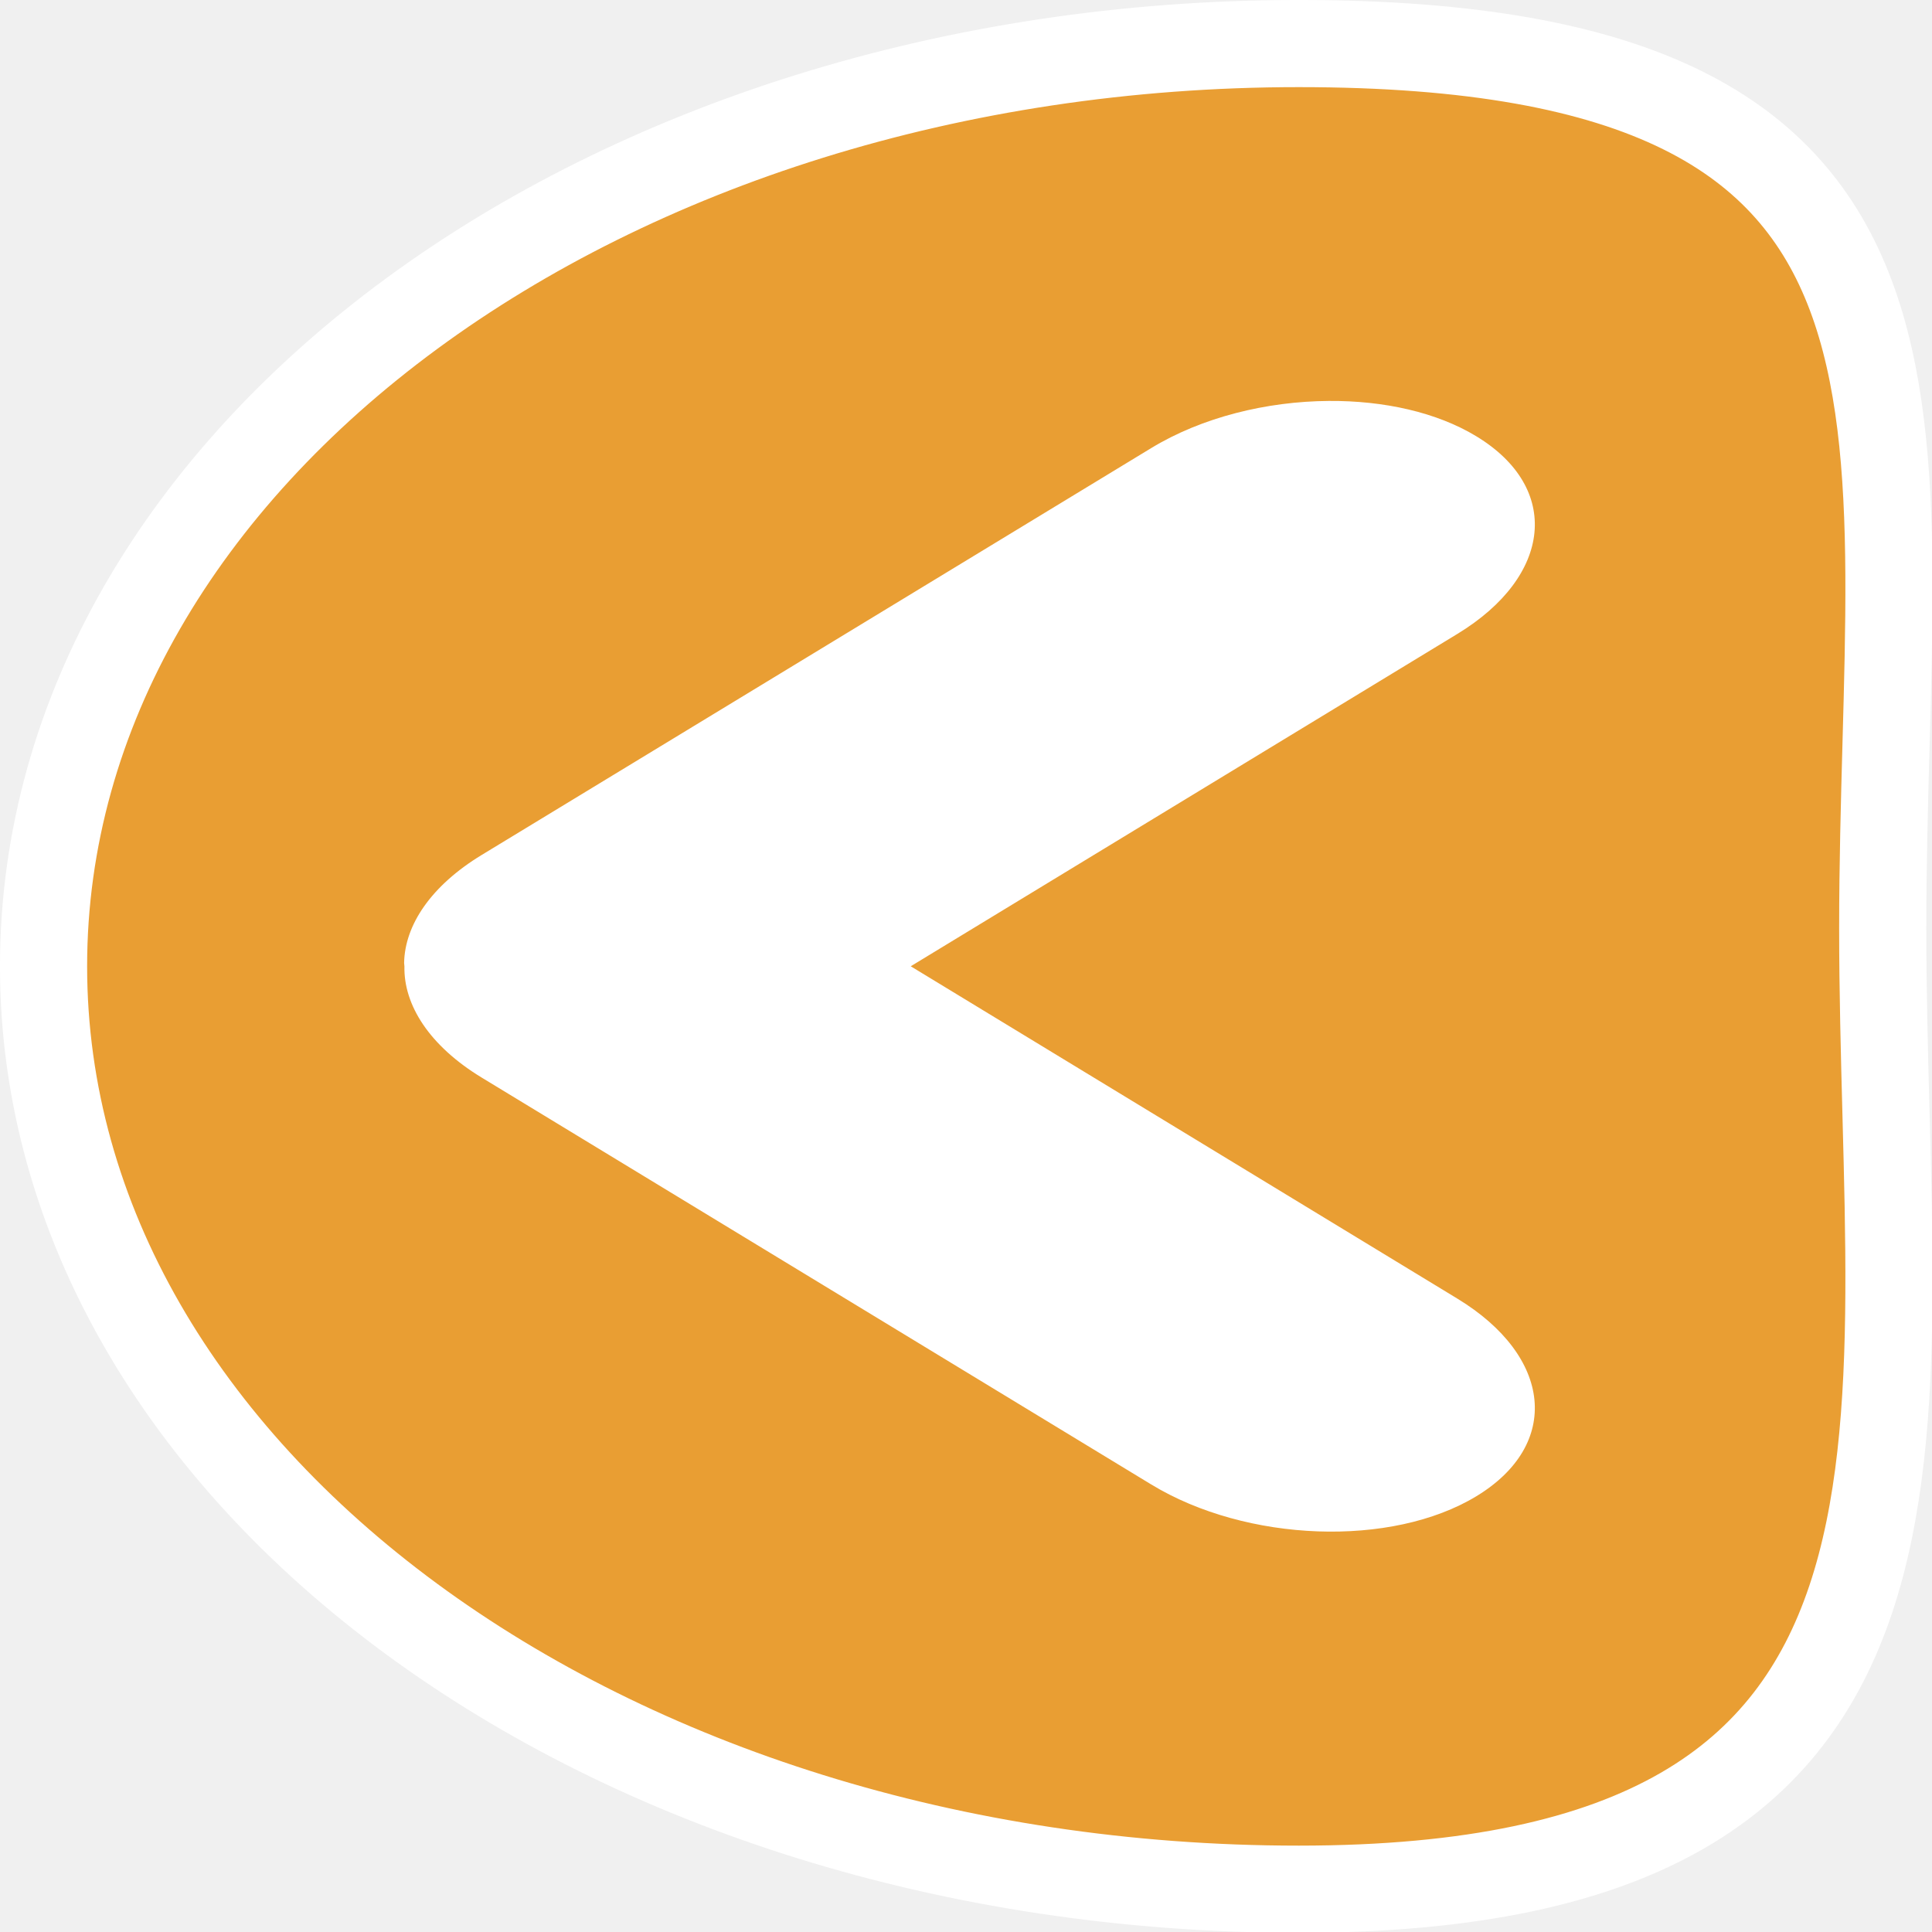
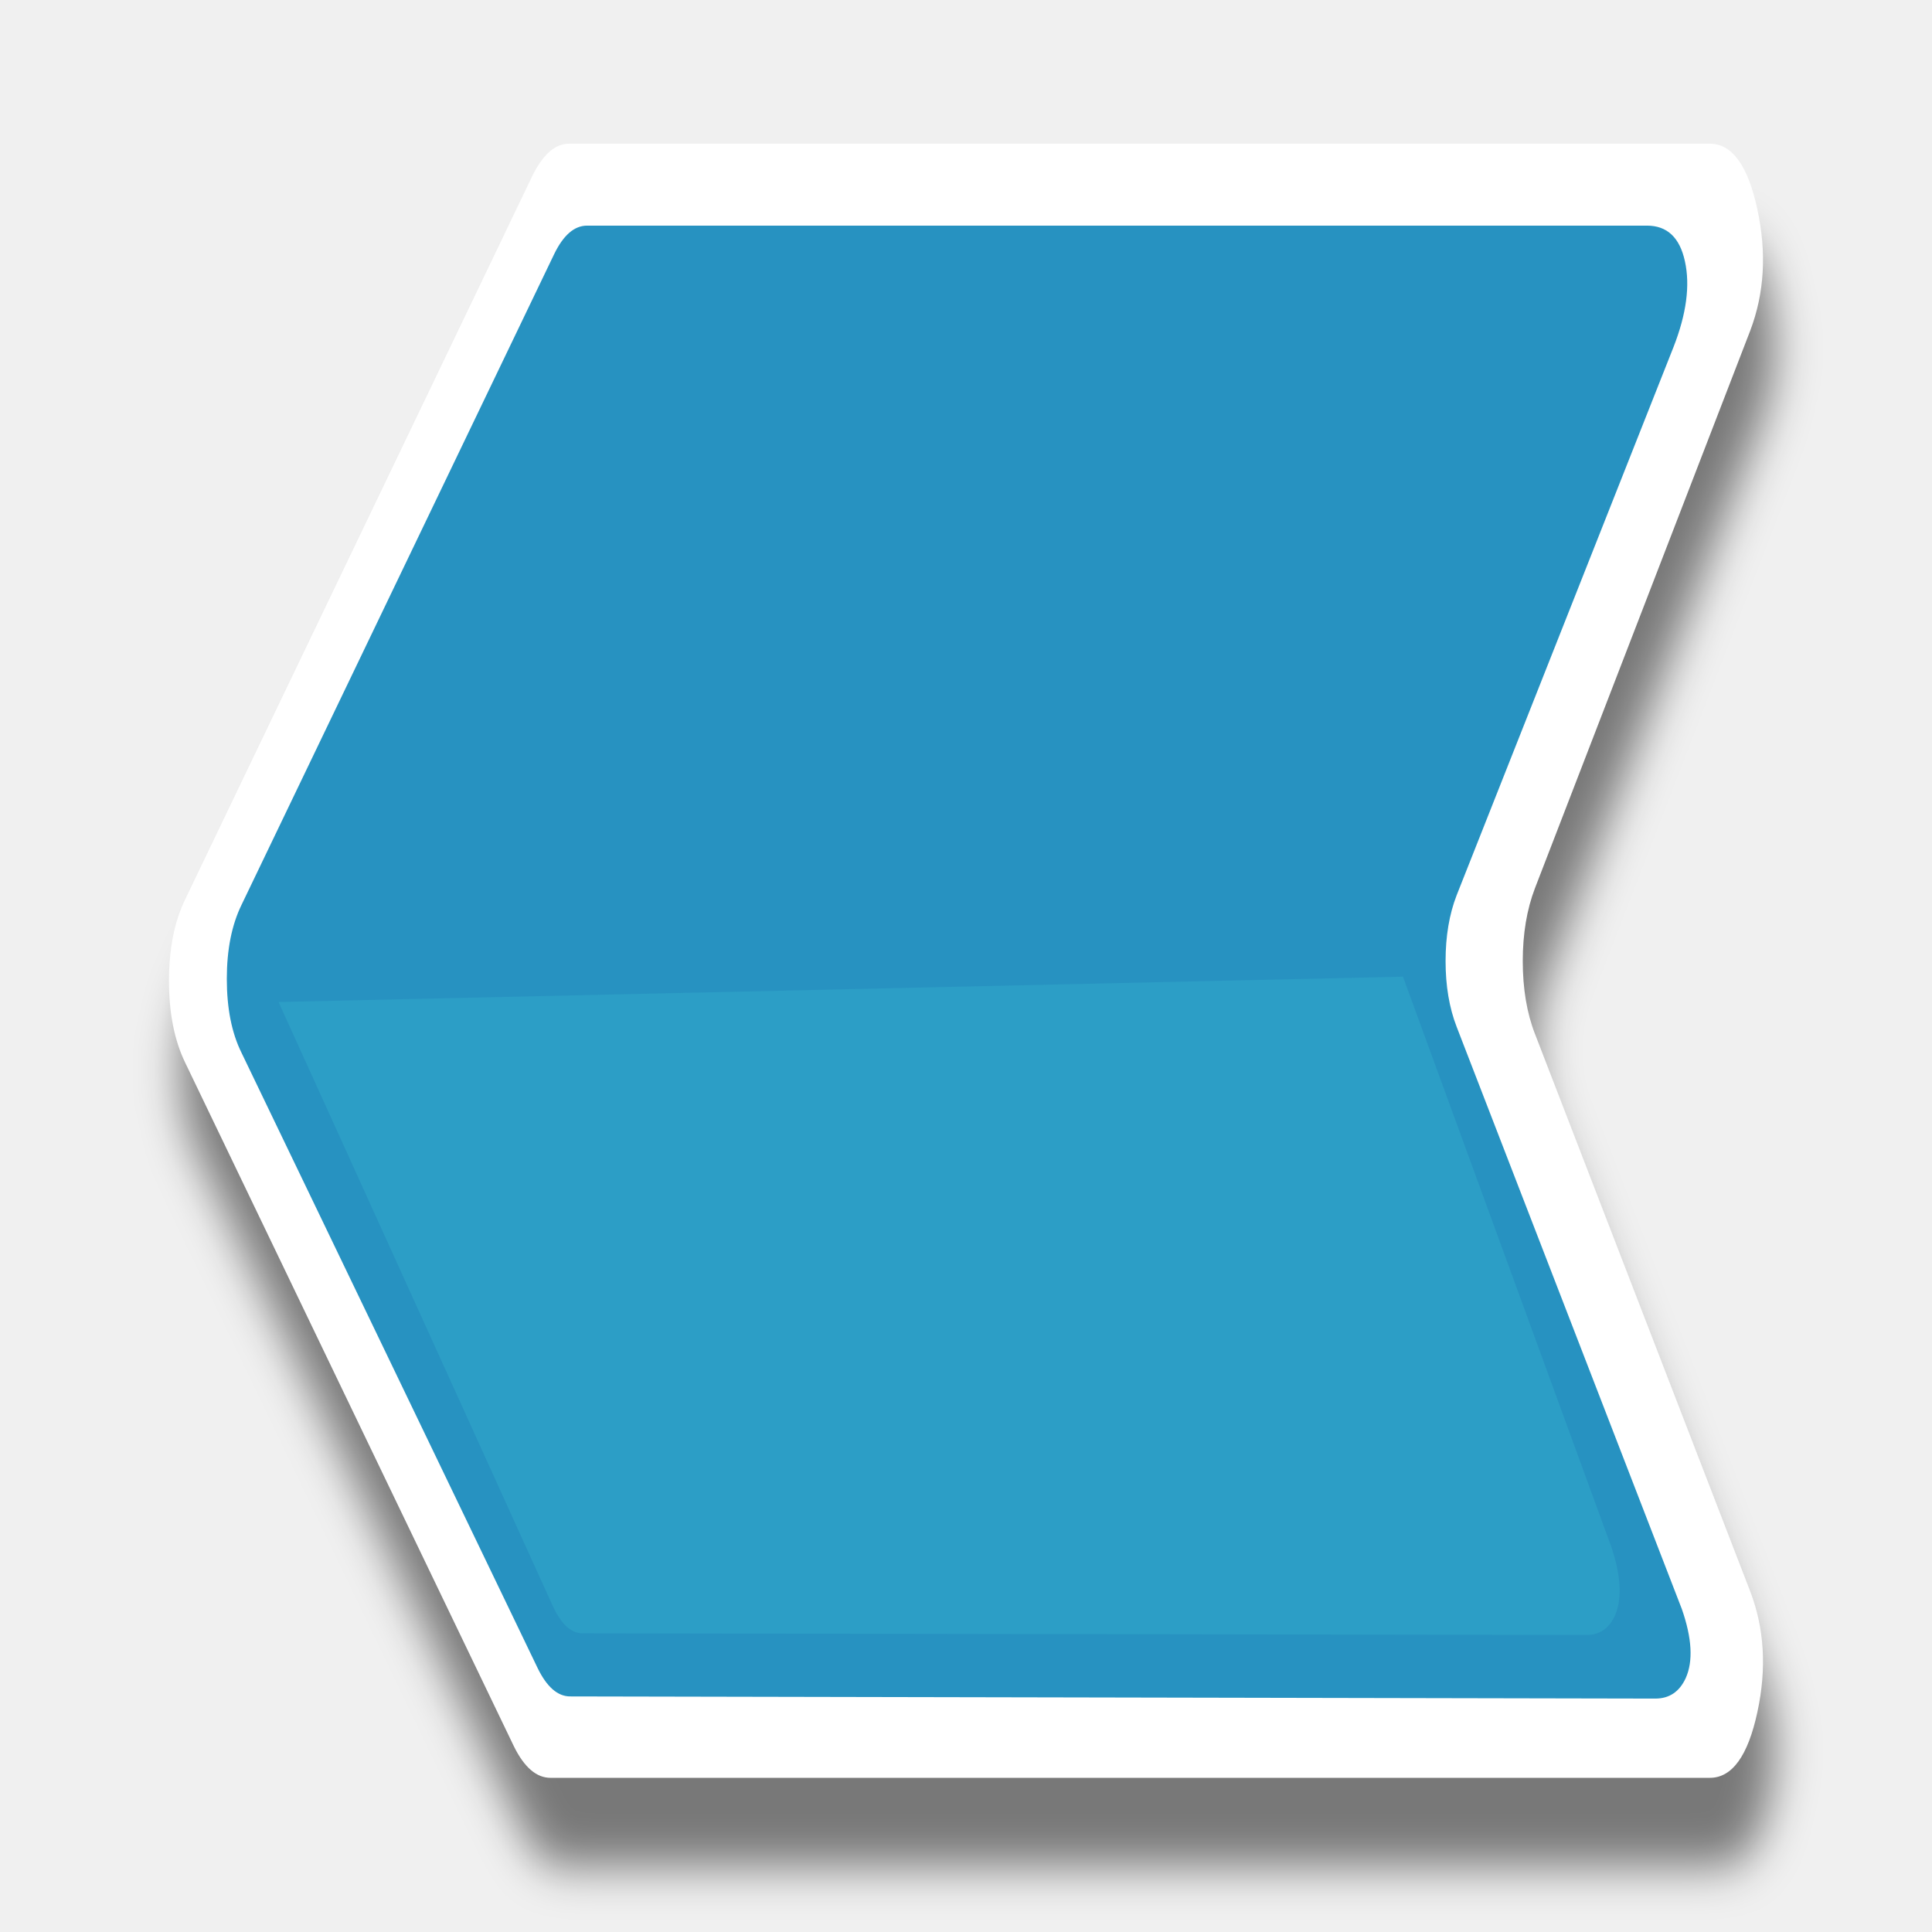
<svg xmlns="http://www.w3.org/2000/svg" width="66" height="66" id="svg4211" version="1.1">
-   <defs id="defs4213" />
+   <defs id="defs4213">
+     <filter style="color-interpolation-filters:sRGB" id="filter632">
+       <feFlood flood-opacity="0.498" flood-color="rgb(0,0,0)" result="flood" id="feFlood622" />
+       <feComposite in="flood" in2="SourceGraphic" operator="in" result="composite1" id="feComposite624" />
+       <feGaussianBlur in="composite1" stdDeviation="4.5" result="blur" id="feGaussianBlur626" />
+       <feOffset dx="-2.5" dy="17" result="offset" id="feOffset628" />
+       <feComposite in="SourceGraphic" in2="offset" operator="over" result="composite2" id="feComposite630" />
+     </filter>
+   </defs>
  <g id="layer1" transform="translate(-483.1062,-391.492)">
-     <path style="fill:#e99e33;fill-opacity:1;stroke:#ffffff;stroke-width:2.977;stroke-linecap:round;stroke-miterlimit:4;stroke-dasharray:none;stroke-opacity:1" d="m 527.474,392.98 c 23.672,0 19.949,12.816 19.949,30.218 0,17.401 3.723,32.832 -19.949,32.832 -23.672,0 -42.88,-14.126 -42.88,-31.528 0,-17.401 19.208,-31.522 42.88,-31.522 z" id="path3631" />
-     <g style="display:inline;stroke-width:2;stroke-miterlimit:4;stroke-dasharray:none" id="LEVEL_UP-3" transform="matrix(0,1.021286,2.633774,0,106.8337,-181.2378)">
-       <path id="path3631-6" d="m 574.204,160.1 c 0.014,-0.807 0.546,-1.646 1.576,-2.303 l 13.611,-8.685 c 1.03,-0.657 2.344,-0.997 3.609,-1.006 0.038,-2.6e-4 0.076,0.004 0.114,0.004 1.299,-0.011 2.662,0.325 3.723,1.002 l 13.611,8.685 c 1.939,1.237 2.114,3.118 0.391,4.218 -1.723,1.1 -4.671,0.988 -6.61,-0.249 l -11.115,-7.089 -11.115,7.089 c -1.939,1.237 -4.887,1.349 -6.61,0.249 -0.808,-0.515 -1.198,-1.203 -1.185,-1.915 z" style="fill:#ffffff;fill-opacity:1;stroke:none;stroke-width:2;stroke-linecap:round;stroke-miterlimit:4;stroke-dasharray:none" />
+     <g id="g67" transform="matrix(-0.1616096,0,0,0.1791388,510.0946,387.5643)" style="filter:url(#filter632)">
+       <g id="g4199" transform="matrix(1.10575,0,0,1.94387,89.81664,-253.8326)">
+         <g transform="matrix(1.05783,0,0,1.05783,-403.6203,-451.1853)" id="use4197">
+           <path style="fill:#ffffff;stroke:none" id="path5536" d="m 138.55,573.95 q -6.05,0 -8.6,6.1 -2.55,6.05 1.3,11.25 l 38.9,51.7 q 2.2,2.95 2.2,6.75 0,3.85 -2.2,6.75 l -38.9,51.7 q -3.85,5.15 -1.3,11.2 2.55,6.1 8.6,6.1 h 209.5 q 3.8,0 6.6,-2.9 l 59.4,-63.4 q 2.95,-3.1 2.95,-7.6 0,-4.5 -2.95,-7.6 L 351.3,576.9 q -2.85,-2.95 -6.6,-2.95 z" />
+         </g>
+       </g>
+       <g id="g4203" transform="matrix(1.10575,0,0,1.94387,89.81664,-253.8326)">
+         <g transform="matrix(1.05783,0,0,1.05783,-403.6203,-451.1853)" id="use4201">
+           <path style="fill:#2792c1;stroke:none" id="path5544" d="m 149.9,581.55 q -5.45,0 -6.85,3.3 -1.45,3.35 2.05,7.95 l 39.2,50.85 q 2,2.65 2,6.1 0,3.45 -2,6.1 l -40.7,54 q -2.75,4.05 -0.7,6.4 1.7,1.9 5.5,1.9 l 196.1,-0.2 q 3.4,0 5.9,-2.65 l 53.5,-57.05 q 2.65,-2.75 2.65,-6.85 0,-4.05 -2.65,-6.85 L 347.4,584.2 q -2.5,-2.65 -5.95,-2.65 z" />
+         </g>
+       </g>
+       <g transform="matrix(1.169696,0,0,2.056284,-356.4866,-1130.878)" id="use4205">
+         <path style="fill:#2c9ec6;stroke:none" id="path5540" d="m 156.3,704.15 q -2.55,3.95 -0.65,6.25 1.6,1.85 5.15,1.85 l 181.45,-0.15 q 3.15,0 5.45,-2.6 L 397.2,653.55 194,651.2 Z" />
+       </g>
    </g>
  </g>
</svg>
